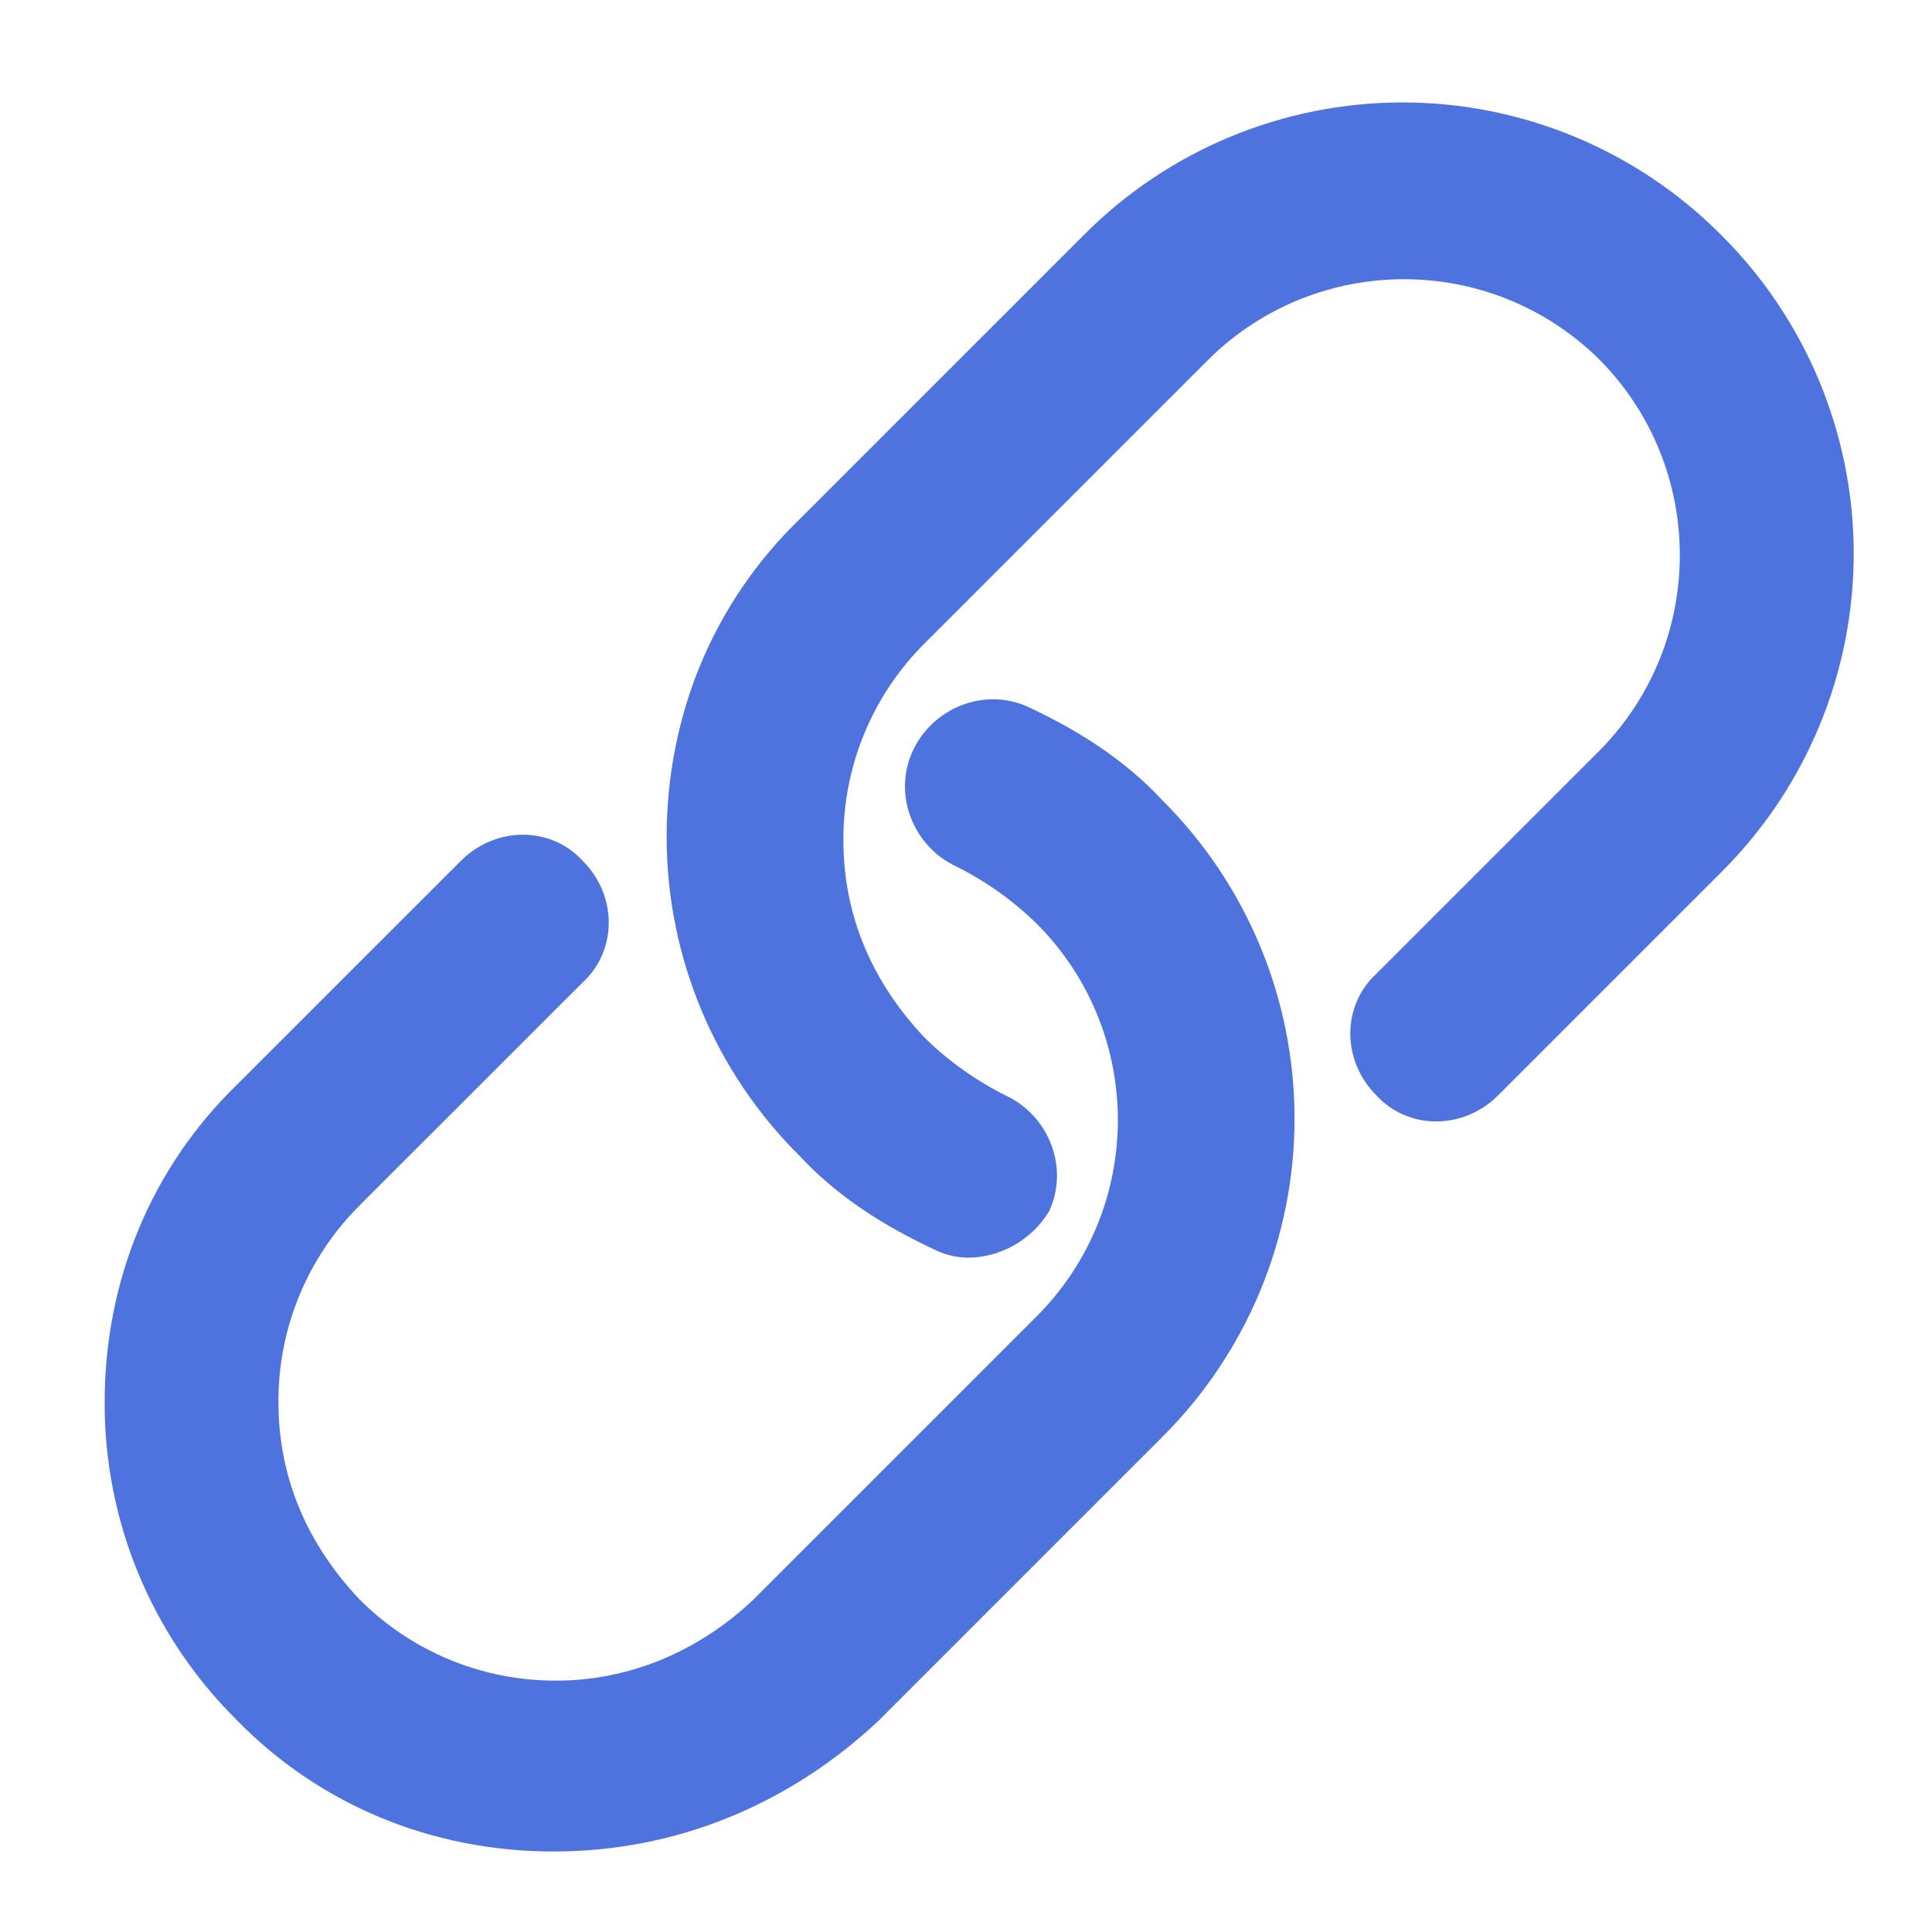
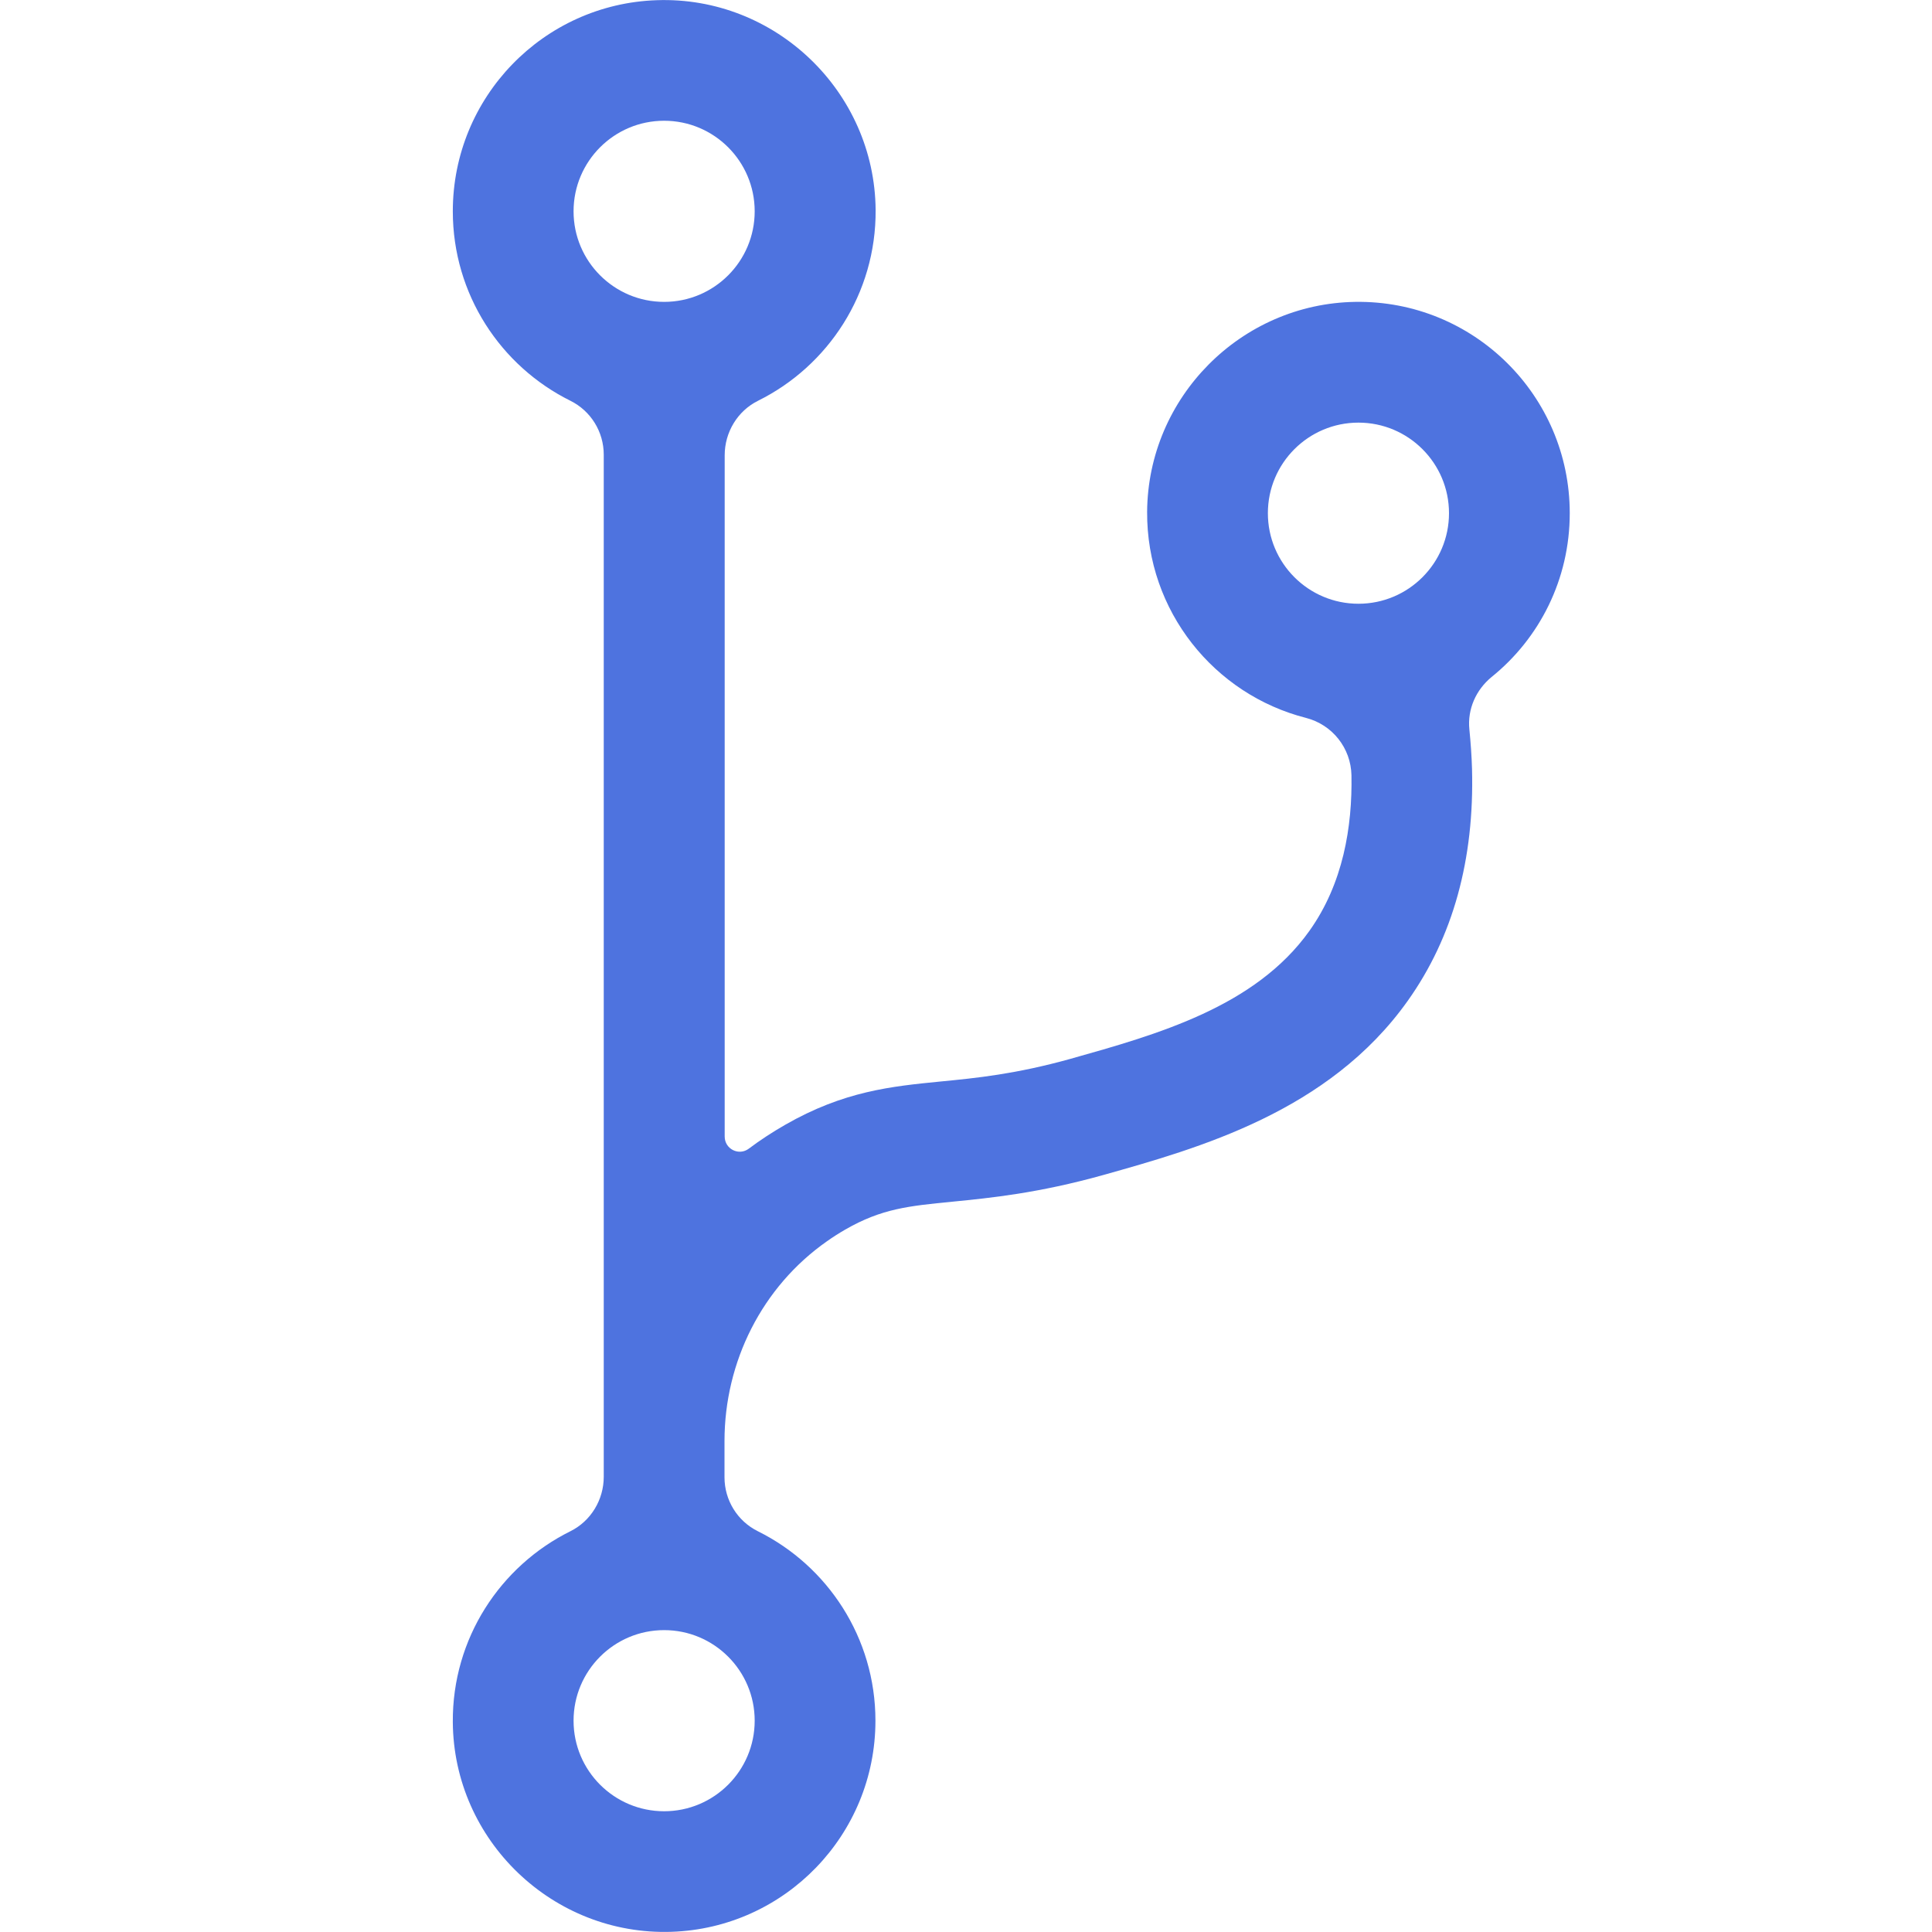
- <svg xmlns="http://www.w3.org/2000/svg" t="1624778074015" class="icon" viewBox="0 0 1024 1024" version="1.1" p-id="2813" width="200" height="200">
-   <defs>
-     <style type="text/css" />
-   </defs>
-   <path d="M293.461 981.333c-64.469 0-124.373-24.576-168.917-70.613A235.819 235.819 0 0 1 55.467 743.339c0-64.469 24.576-124.373 70.613-168.917l118.229-118.187c18.432-18.432 47.616-18.432 64.512 0 18.432 18.389 18.432 47.573 0 64.469l-118.229 118.187a146.261 146.261 0 0 0-43.008 104.448c0 39.936 15.36 75.221 43.008 104.405a146.219 146.219 0 0 0 104.405 43.008c38.4 0 75.221-15.36 104.405-43.008l150.485-150.485a147.371 147.371 0 0 0 0-207.275 169.131 169.131 0 0 0-43.008-30.72c-23.04-10.709-33.792-38.4-23.04-61.397 10.752-23.04 38.4-33.792 61.44-23.04 26.112 12.288 50.645 27.648 70.613 49.152a238.165 238.165 0 0 1 0 337.792l-150.485 150.485C417.835 956.757 357.973 981.333 293.461 981.333z" fill="#4e73df" p-id="2814" />
-   <path d="M513.024 666.581a40.917 40.917 0 0 1-18.432-4.608c-26.112-12.288-50.645-27.648-70.613-49.152a238.165 238.165 0 0 1-70.656-168.875c0-64.512 24.576-124.373 70.656-168.917l150.485-150.485a238.165 238.165 0 0 1 337.792 0 238.165 238.165 0 0 1 0 337.792l-118.229 118.229c-18.432 18.432-47.616 18.432-64.512 0-18.432-18.389-18.432-47.573 0-64.469l118.229-118.229a147.371 147.371 0 0 0 0-207.275 147.371 147.371 0 0 0-207.275 0l-150.485 150.485a146.261 146.261 0 0 0-42.965 104.405c0 39.893 15.36 75.221 42.965 104.405 12.288 12.288 27.648 23.04 43.008 30.72 23.04 10.709 33.792 38.4 23.04 61.397-9.216 15.36-26.112 24.576-43.008 24.576z" fill="#4e73df" p-id="2815" />
+ <svg xmlns="http://www.w3.org/2000/svg" t="1681698573263" class="icon" viewBox="0 0 1024 1024" version="1.1" p-id="13821" width="200" height="200">
+   <path d="M832 272c0-62.4-51-112.9-113.6-112-60.7 0.9-110 50.6-110.4 111.3-0.3 52.6 35.6 96.8 84.2 109.2 14 3.6 23.8 16 24.1 30.4 0.5 27.3-4.4 57.4-22.3 82.5-28.7 40.3-80.7 54.9-126.6 67.8-29 8.1-50.1 10.2-68.7 12-26.4 2.6-51.4 5.1-82.6 23-6.6 3.8-13.1 8-19.2 12.6-5.3 4-12.8 0.2-12.8-6.4V241.3c0-12.2 6.8-23.5 17.7-28.9 37.1-18.4 62.6-56.8 62.3-101.1-0.5-62.8-53.2-113.4-116-111.2C288.1 2.1 240 51.4 240 112c0 44 25.4 82.1 62.3 100.4 10.9 5.4 17.7 16.5 17.7 28.6v541.7c0 12.2-6.8 23.5-17.7 28.9-37.1 18.4-62.6 56.8-62.3 101.1 0.4 62.8 53.1 113.3 115.9 111.2C416 1021.9 464 972.5 464 912c0-44-25.4-82.1-62.3-100.4-10.9-5.4-17.7-16.5-17.7-28.6v-19.2c0-42 19.9-81.8 54.3-105.9 3.1-2.2 6.4-4.3 9.7-6.2 19.3-11.1 33.5-12.5 57-14.8 20.2-2 45.3-4.5 79.7-14.1 50.5-14.2 119.6-33.5 161.4-92.3 24-33.7 35.4-75 34.1-123-0.2-6.9-0.7-13.8-1.4-20.9-1.1-10.7 3.5-21 11.8-27.8 25.3-20.4 41.4-51.7 41.4-86.8zM304 112c0-26.5 21.5-48 48-48s48 21.5 48 48-21.5 48-48 48-48-21.5-48-48z m96 800c0 26.5-21.5 48-48 48s-48-21.5-48-48 21.5-48 48-48 48 21.5 48 48z m320-592c-26.5 0-48-21.5-48-48s21.5-48 48-48 48 21.5 48 48-21.5 48-48 48z" p-id="13822" fill="#4e73df" />
</svg>
